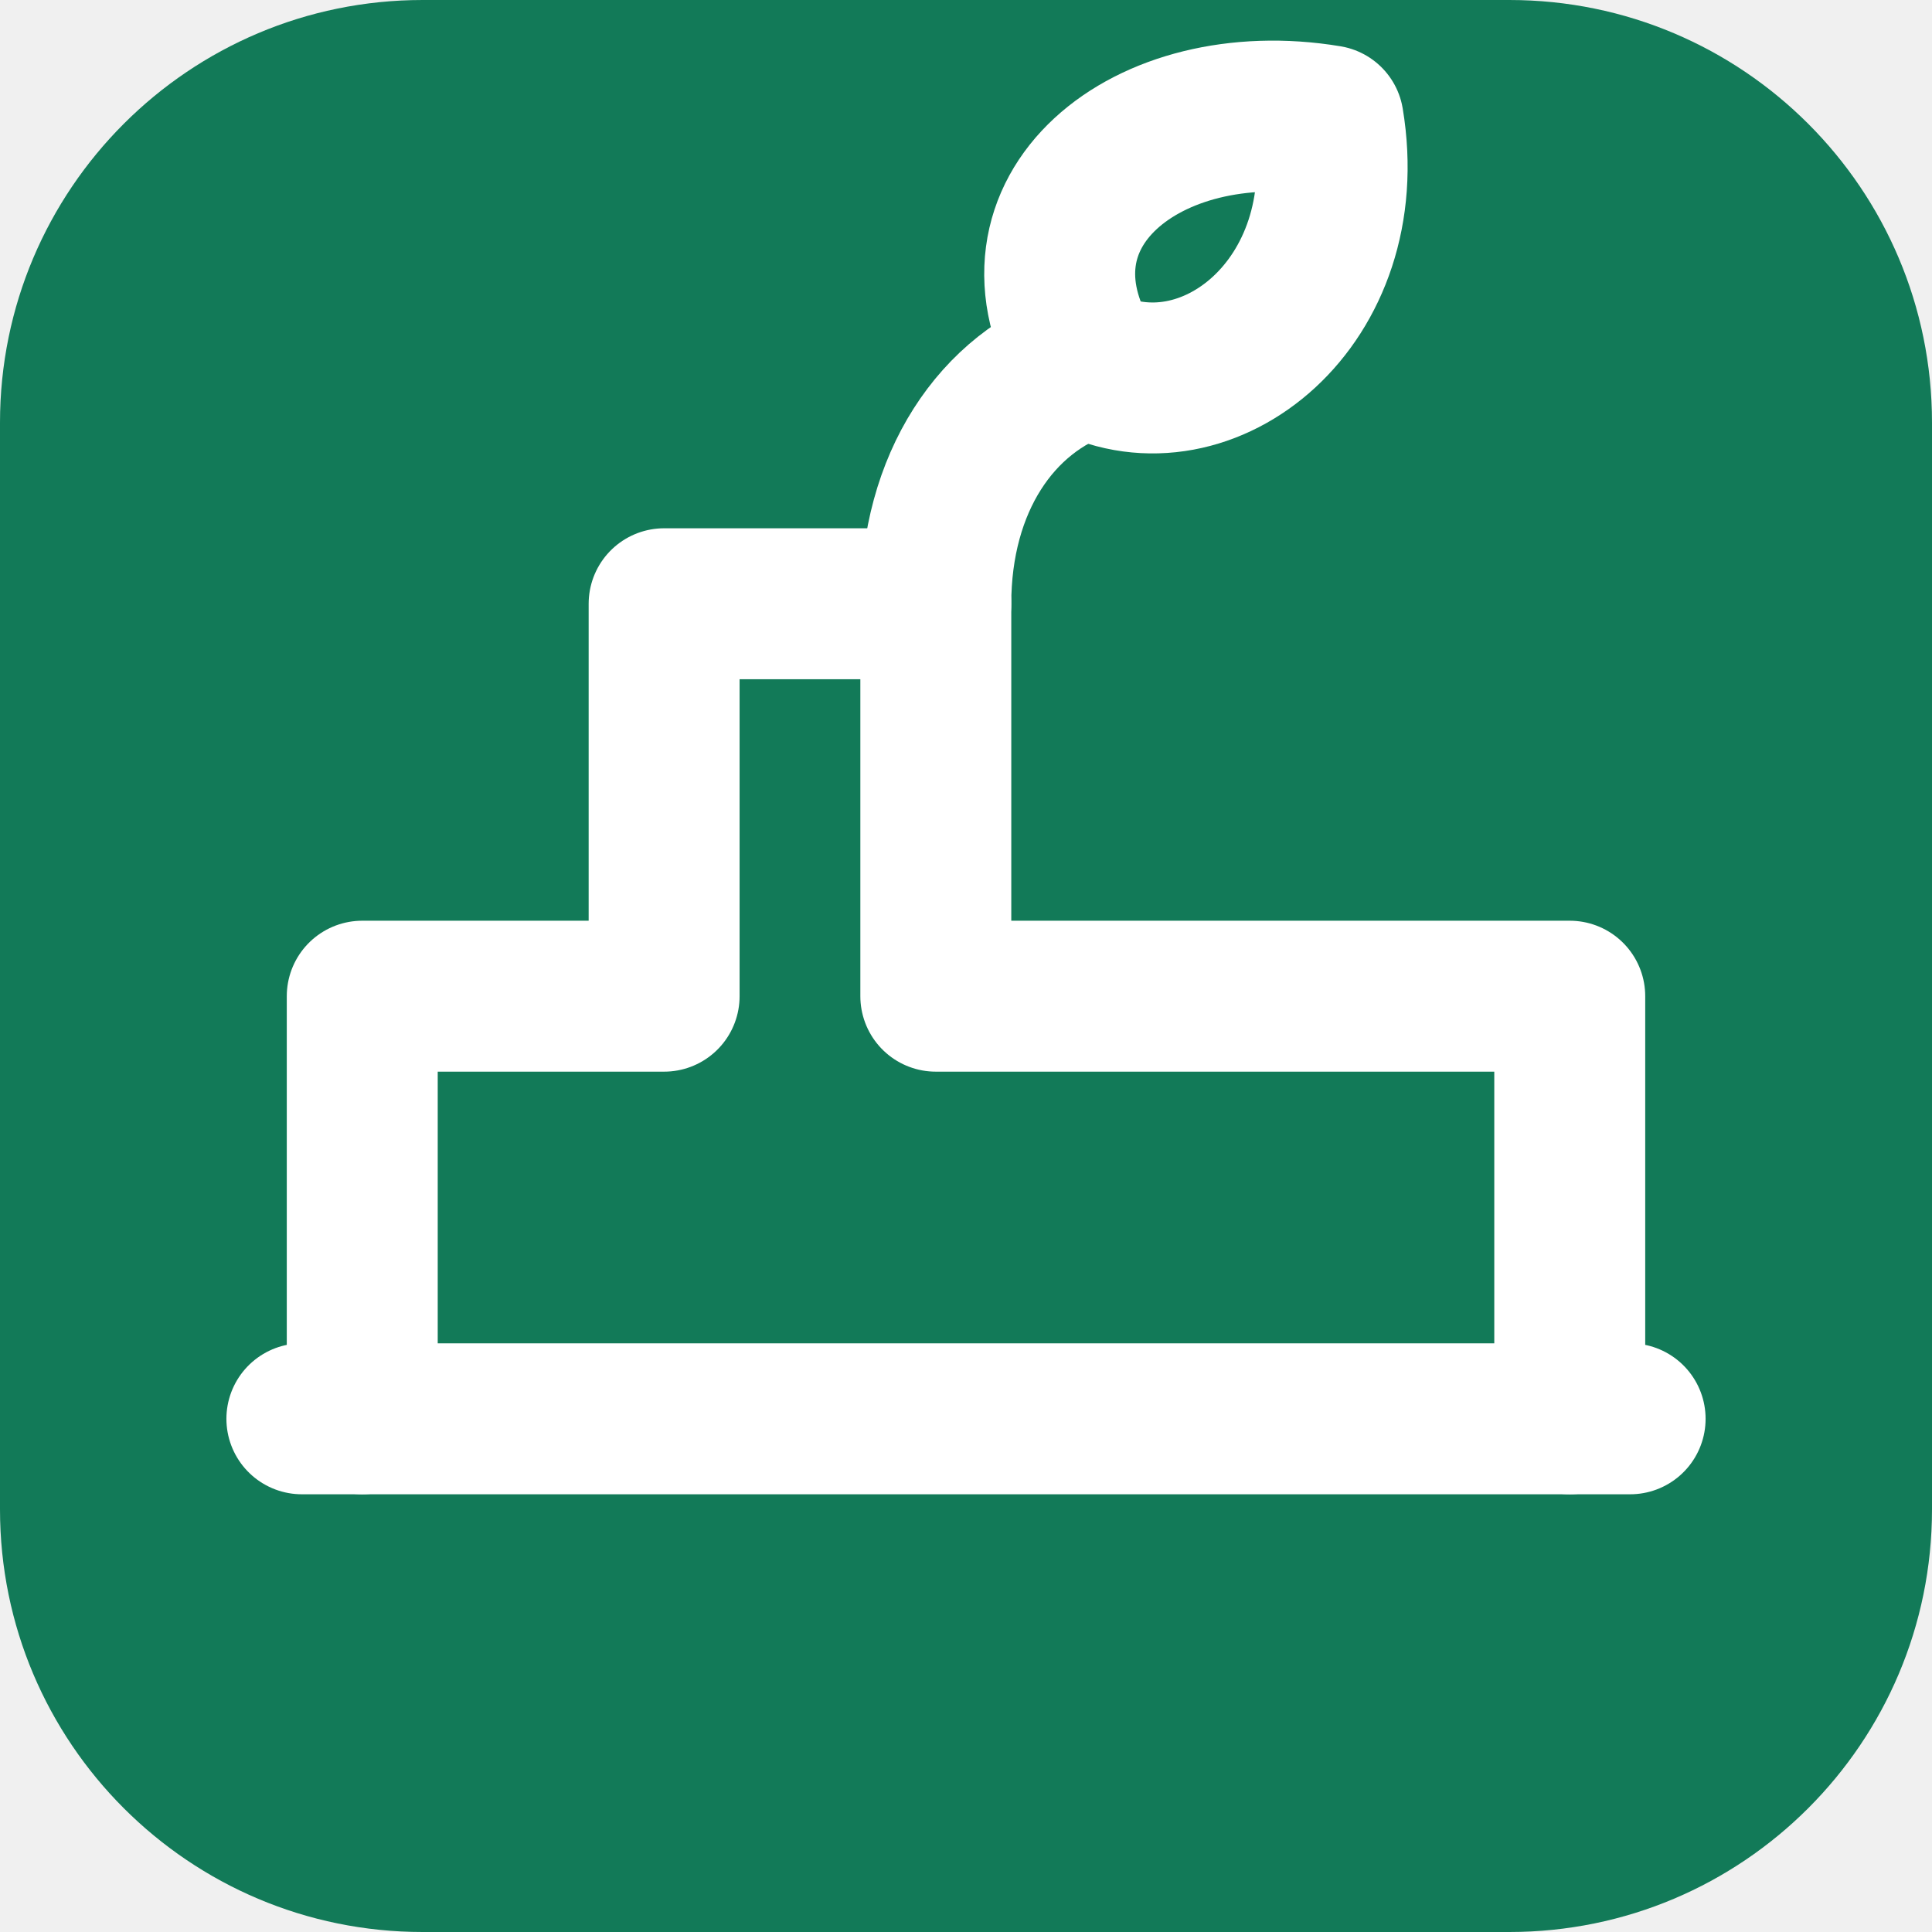
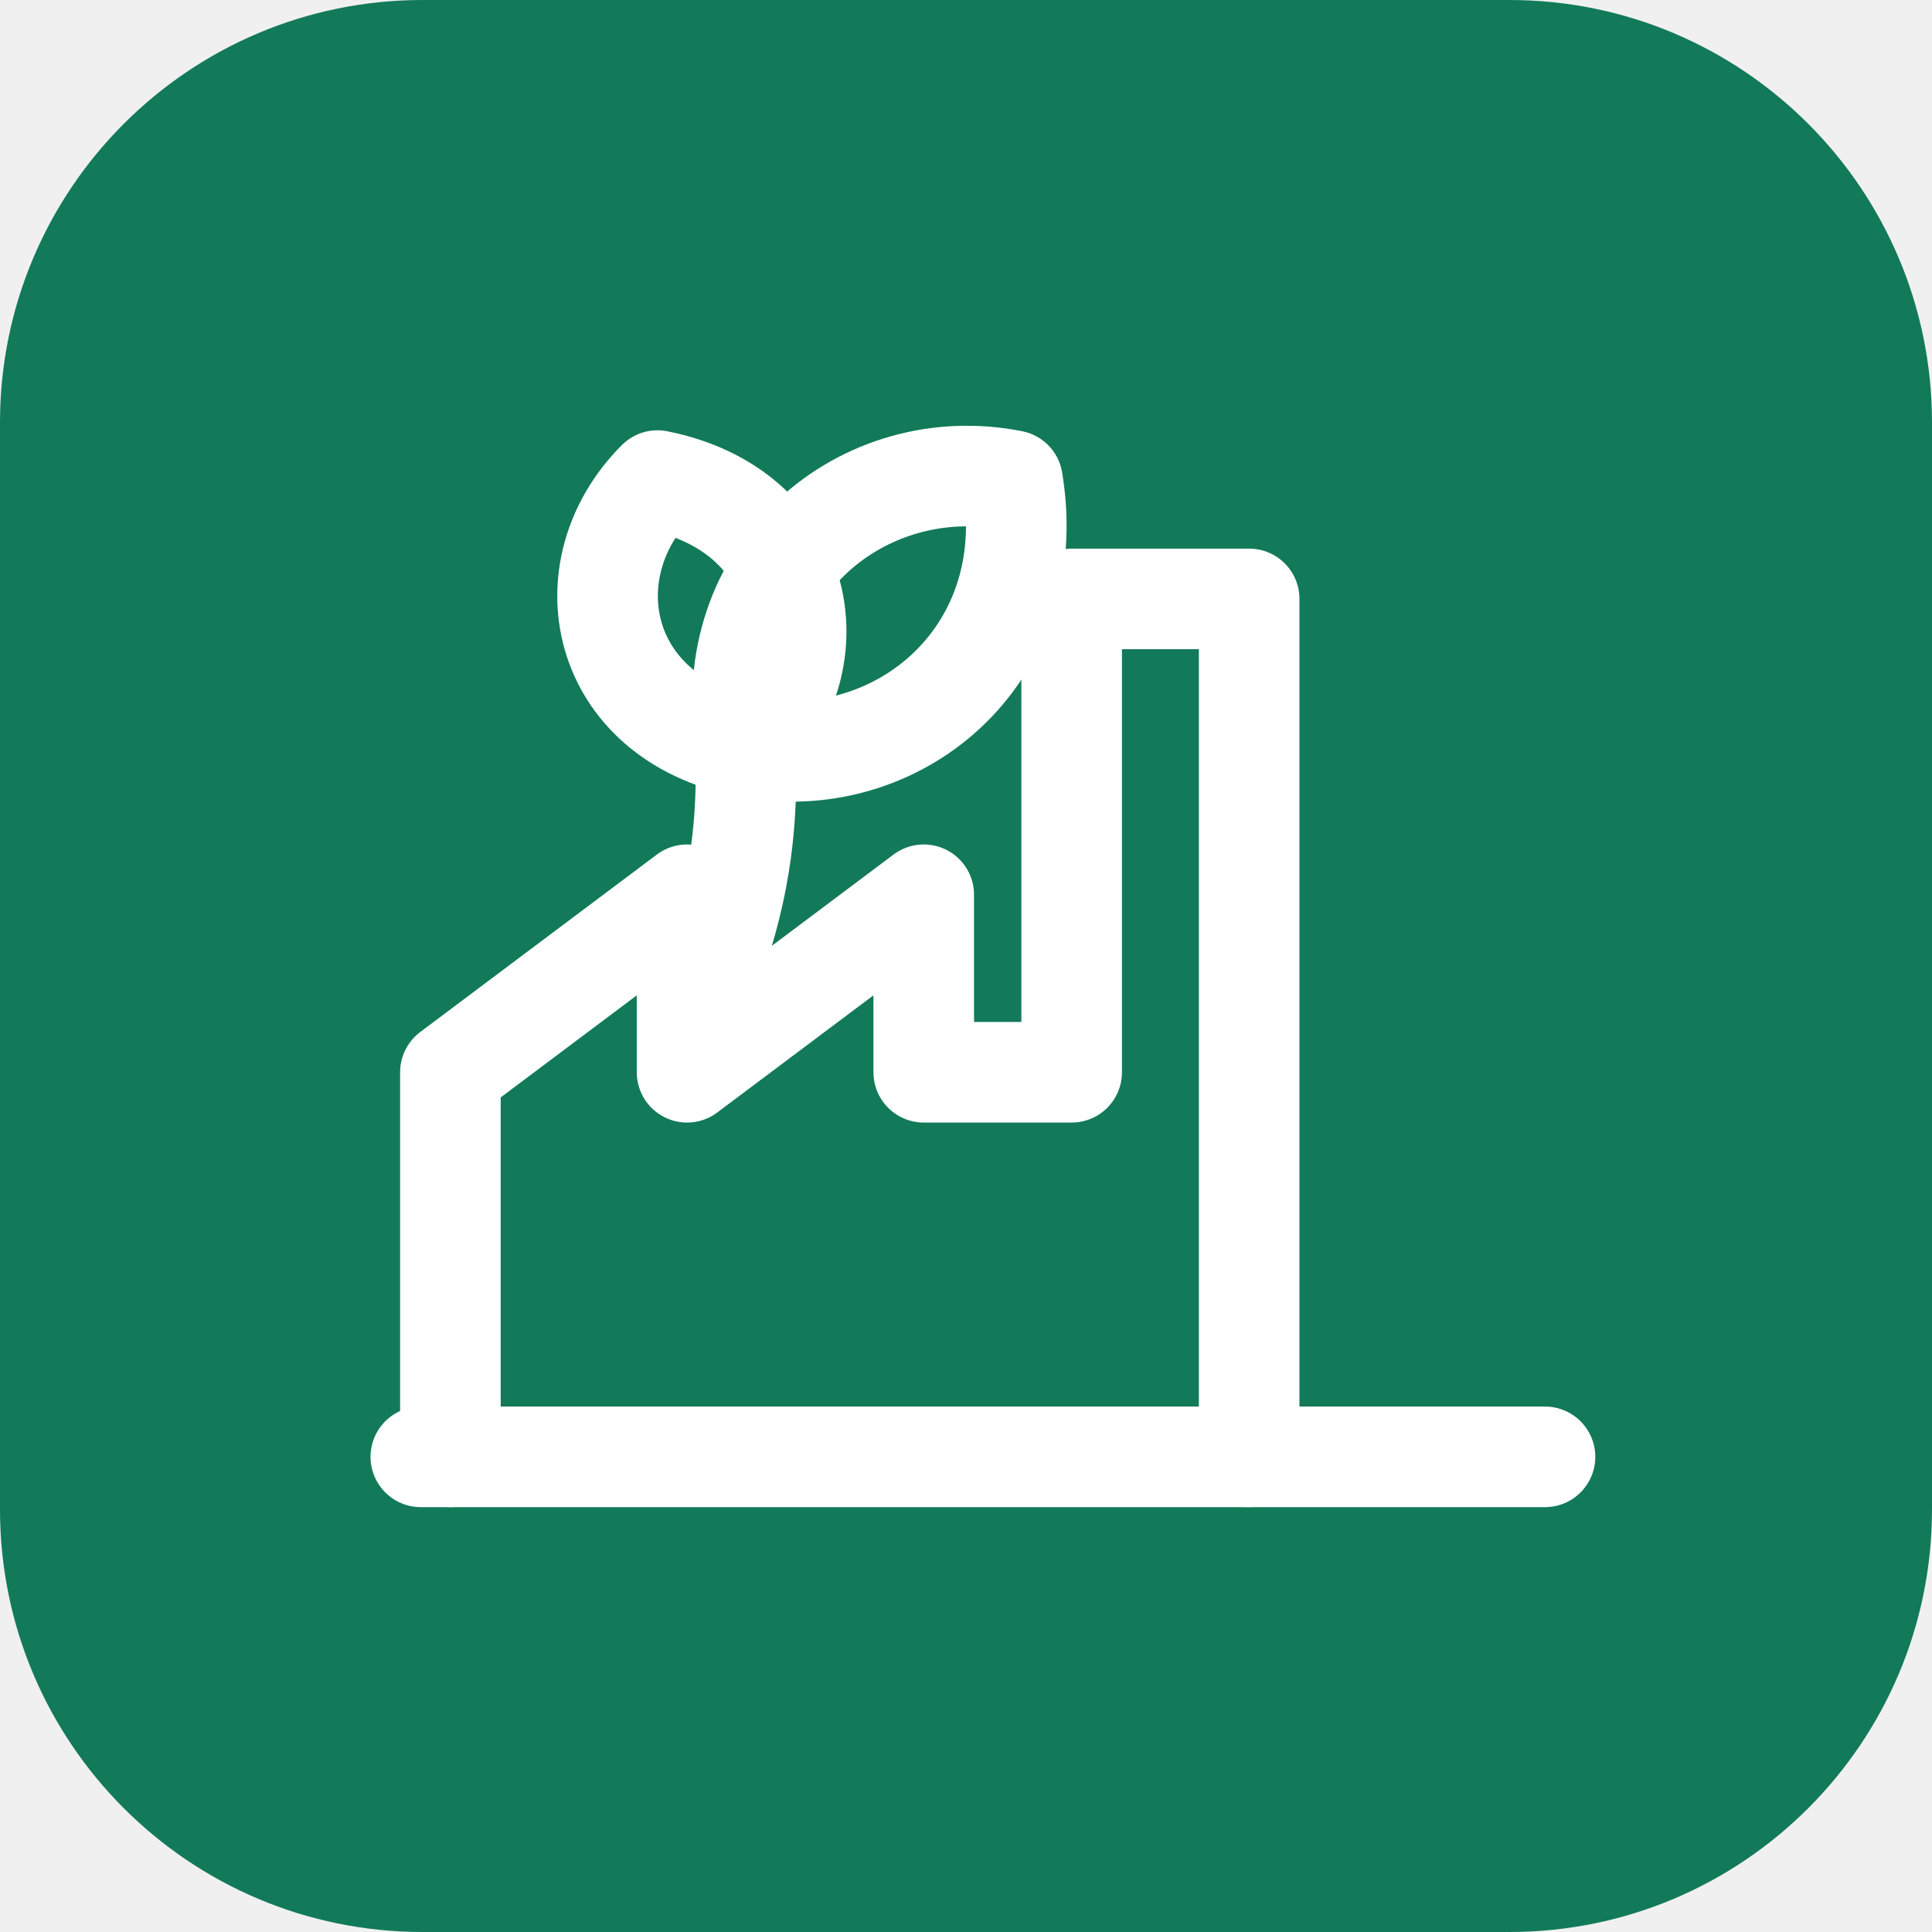
<svg xmlns="http://www.w3.org/2000/svg" viewBox="0 0 64 64" role="img" aria-label="헬씨팜바이오">
  <rect width="64" height="64" rx="14" fill="#127a58" />
-   <g fill="none" stroke="#ffffff" stroke-width="5" stroke-linecap="round" stroke-linejoin="round">
-     <path d="M12 47V33h10V20h9v13h21v14" />
-     <path d="M10 47h44" />
-     <path d="M31 20c0-4 2-7 5-8" />
-     <path d="M36 12c-3-5 2-9 8-8 1 6-4 10-8 8Z" />
+   <g transform="translate(11 12) scale(0.98)" fill="none" stroke="#ffffff" stroke-width="3.4" stroke-linecap="round" stroke-linejoin="round">
+     <path d="M13 20c1-3 1-5 1-7" />
+     <path d="M14 13c-5-1-6-6-3-9 5 1 6 6 3 9Z" />
+     <path d="M14 13c-1-6 4-10 9-9 1 6-4 10-9 9Z" />
+     <path d="M4 37V24l8-6v6l8-6v6h5V8h6v29" />
+     <path d="M3 37h38" />
  </g>
</svg>
